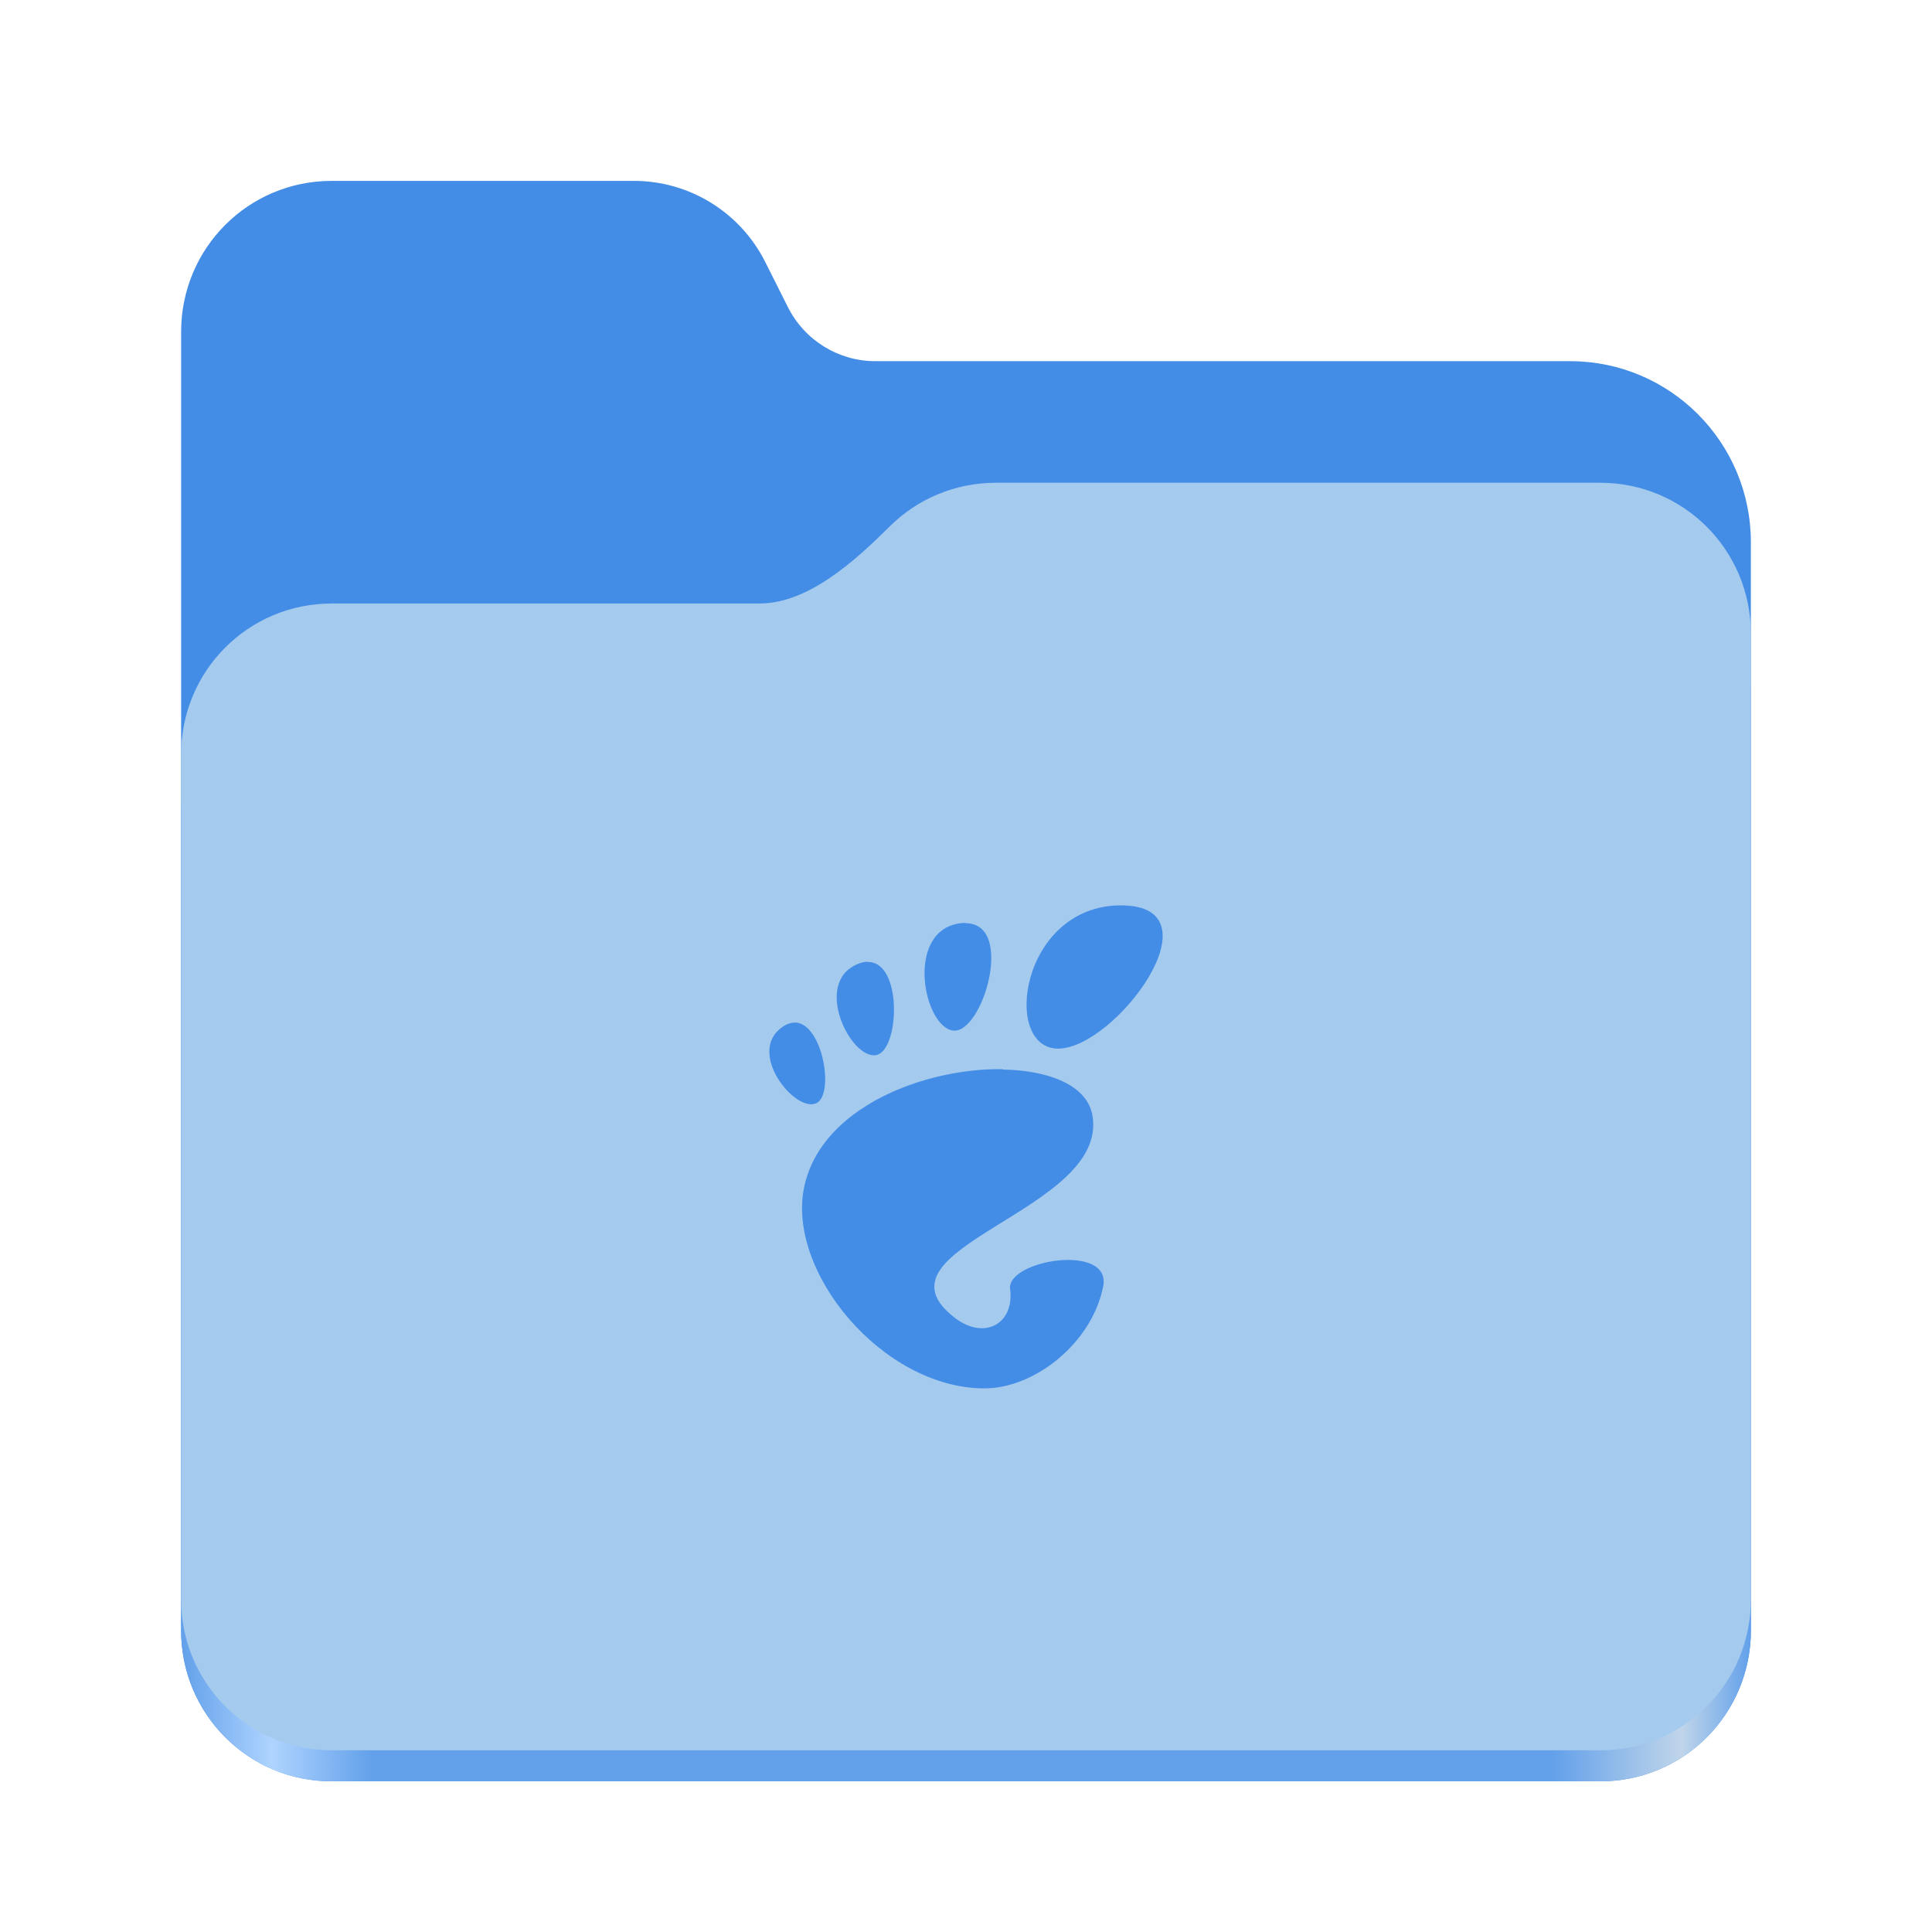
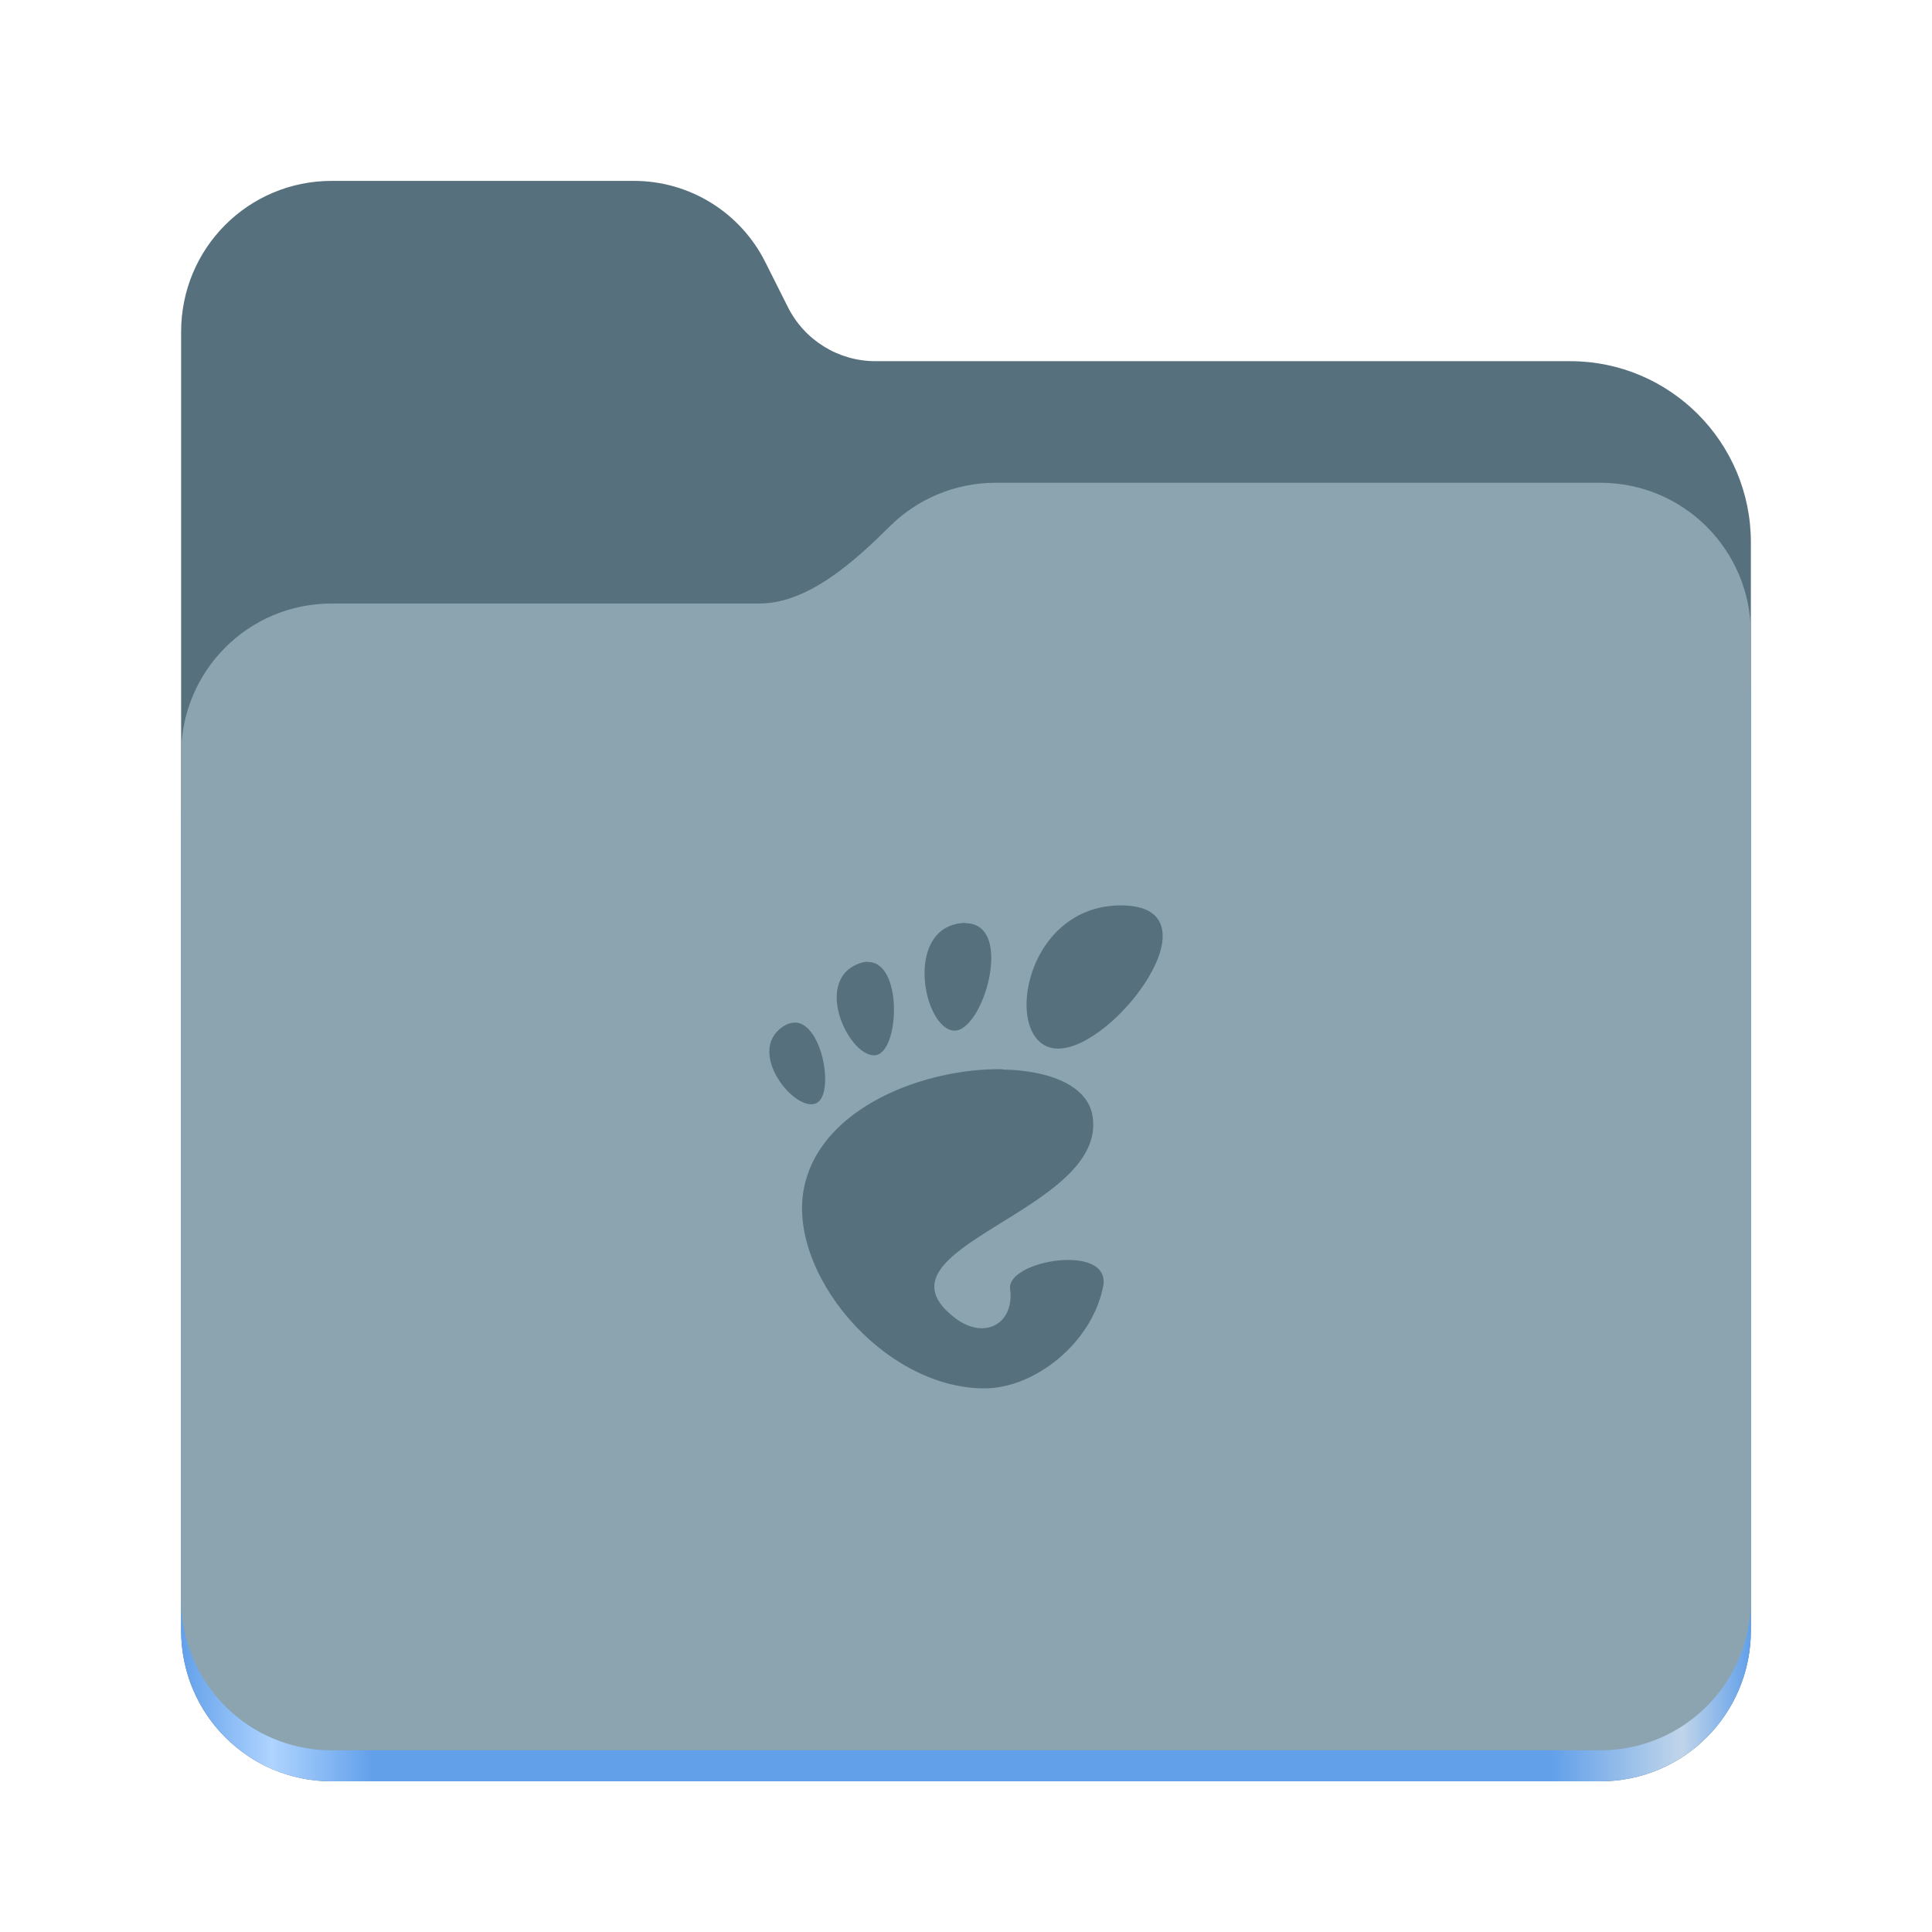
<svg xmlns="http://www.w3.org/2000/svg" xmlns:xlink="http://www.w3.org/1999/xlink" height="128" viewBox="0 0 128 128" width="128" version="1.1" id="svg5248">
  <defs id="defs5252">
    <linearGradient xlink:href="#linearGradient2023" id="linearGradient2025" x1="2689.252" y1="-1106.803" x2="2918.07" y2="-1106.803" gradientUnits="userSpaceOnUse" gradientTransform="matrix(0.4545101,0,0,0.4555215,-1210.292,616.1566)" />
    <linearGradient id="linearGradient2023">
      <stop style="stop-color:#62a0ea;stop-opacity:1;" offset="0" id="stop2019" />
      <stop style="stop-color:#afd4ff;stop-opacity:1;" offset="0.058" id="stop2795" />
      <stop style="stop-color:#62a0ea;stop-opacity:1;" offset="0.122" id="stop2797" />
      <stop style="stop-color:#62a0ea;stop-opacity:1;" offset="0.873" id="stop2793" />
      <stop style="stop-color:#c0d5ea;stop-opacity:1;" offset="0.956" id="stop2791" />
      <stop style="stop-color:#62a0ea;stop-opacity:1;" offset="1" id="stop2021" />
    </linearGradient>
  </defs>
  <linearGradient id="a" gradientUnits="userSpaceOnUse" x1="12" x2="116" y1="64" y2="64">
    <stop offset="0" stop-color="#3d3846" id="stop5214" />
    <stop offset="0.05" stop-color="#77767b" id="stop5216" />
    <stop offset="0.1" stop-color="#5e5c64" id="stop5218" />
    <stop offset="0.9" stop-color="#504e56" id="stop5220" />
    <stop offset="0.95" stop-color="#77767b" id="stop5222" />
    <stop offset="1" stop-color="#3d3846" id="stop5224" />
  </linearGradient>
  <linearGradient id="b" gradientUnits="userSpaceOnUse" x1="12" x2="112.041" y1="60" y2="80.988">
    <stop offset="0" stop-color="#77767b" id="stop5227" />
    <stop offset="0.384" stop-color="#9a9996" id="stop5229" />
    <stop offset="0.721" stop-color="#77767b" id="stop5231" />
    <stop offset="1" stop-color="#68666f" id="stop5233" />
  </linearGradient>
-   <path id="rect1135" style="fill:#438de6;fill-opacity:1;stroke-width:4;stroke-linecap:round;stop-color:#000000" d="m 21.978,11.984 c -5.528,0 -9.978,4.46 -9.978,10 v 86.033 c 0,5.54 4.451,10 9.978,10 h 84.043 c 5.528,0 9.979,-4.46 9.979,-10 V 35.929 A 11.973,12 0 0 0 104.027,23.929 H 58 A 6.492,6.507 0 0 1 52.201,20.348 L 50.698,17.355 A 9.738,9.76 0 0 0 42,11.984 Z" />
+   <path id="rect1135" style="fill:#56717d;fill-opacity:1;stroke-width:4;stroke-linecap:round;stop-color:#000000" d="m 21.978,11.984 c -5.528,0 -9.978,4.46 -9.978,10 v 86.033 c 0,5.54 4.451,10 9.978,10 h 84.043 c 5.528,0 9.979,-4.46 9.979,-10 V 35.929 A 11.973,12 0 0 0 104.027,23.929 H 58 A 6.492,6.507 0 0 1 52.201,20.348 L 50.698,17.355 A 9.738,9.76 0 0 0 42,11.984 Z" />
  <path id="path1953" style="fill:url(#linearGradient2025);fill-opacity:1;stroke-width:4;stroke-linecap:round;stop-color:#000000" d="m 65.979,35.984 c -2.747,0 -5.228,1.101 -7.029,2.889 -2.274,2.257 -5.385,5.111 -8.633,5.111 H 21.978 c -5.528,0 -9.978,4.46 -9.978,10 V 108.017 c 0,5.54 4.451,10 9.978,10 h 84.043 c 5.528,0 9.979,-4.46 9.979,-10 V 59.984 53.984 45.984 c 0,-5.54 -4.451,-10 -9.979,-10 z" />
-   <path id="rect1586" style="fill:#a4caee;fill-opacity:1;stroke-width:4;stroke-linecap:round;stop-color:#000000" d="m 65.979,31.984 c -2.747,0 -5.228,1.101 -7.029,2.889 C 56.676,37.13 53.565,39.984 50.317,39.984 H 21.978 c -5.528,0 -9.978,4.46 -9.978,10 v 55.978 c 0,5.54 4.451,10 9.978,10 h 84.043 c 5.528,0 9.979,-4.46 9.979,-10 V 55.984 49.984 41.984 c 0,-5.54 -4.451,-10 -9.979,-10 z" />
-   <path d="m 74.269,59.984 c -6.656,0 -7.931,9.49 -4.162,9.49 3.769,0 10.845,-9.49 4.162,-9.49 z m -10.303,1.159 c -0.106,-3.64e-4 -0.218,0.007 -0.336,0.022 -3.735,0.487 -2.427,6.982 -0.432,7.117 1.932,0.118 4.053,-7.117 0.766,-7.117 z m -6.494,2.576 c -0.198,0.004 -0.413,0.052 -0.649,0.15 -3.003,1.24 -0.457,6.358 1.234,6.033 1.552,-0.317 1.756,-6.222 -0.579,-6.168 z m -4.785,4.033 c -0.262,-0.009 -0.546,0.078 -0.847,0.287 -2.413,1.661 0.813,5.68 2.23,5.057 1.24,-0.546 0.449,-5.273 -1.383,-5.355 z m 13.76,3.084 c -5.165,-0.087 -11.997,2.501 -13.15,7.727 -1.261,5.626 5.165,13.421 11.93,13.421 3.301,0 7.117,-2.976 7.863,-6.765 0.544,-2.894 -6.412,-1.728 -6.168,0.179 0.3,2.284 -1.674,3.409 -3.626,1.939 -6.168,-4.677 10.167,-7.049 9.083,-13.421 -0.336,-1.993 -2.84,-3.003 -5.951,-3.057 z" id="path1" style="fill:#438de6;fill-opacity:1;stroke-width:0.678" />
+   <path id="rect1586" style="fill:#8ba4b0;fill-opacity:1;stroke-width:4;stroke-linecap:round;stop-color:#000000" d="m 65.979,31.984 c -2.747,0 -5.228,1.101 -7.029,2.889 C 56.676,37.13 53.565,39.984 50.317,39.984 H 21.978 c -5.528,0 -9.978,4.46 -9.978,10 v 55.978 c 0,5.54 4.451,10 9.978,10 h 84.043 c 5.528,0 9.979,-4.46 9.979,-10 V 55.984 49.984 41.984 c 0,-5.54 -4.451,-10 -9.979,-10 z" />
+   <path d="m 74.269,59.984 c -6.656,0 -7.931,9.49 -4.162,9.49 3.769,0 10.845,-9.49 4.162,-9.49 z m -10.303,1.159 c -0.106,-3.64e-4 -0.218,0.007 -0.336,0.022 -3.735,0.487 -2.427,6.982 -0.432,7.117 1.932,0.118 4.053,-7.117 0.766,-7.117 z m -6.494,2.576 c -0.198,0.004 -0.413,0.052 -0.649,0.15 -3.003,1.24 -0.457,6.358 1.234,6.033 1.552,-0.317 1.756,-6.222 -0.579,-6.168 z m -4.785,4.033 c -0.262,-0.009 -0.546,0.078 -0.847,0.287 -2.413,1.661 0.813,5.68 2.23,5.057 1.24,-0.546 0.449,-5.273 -1.383,-5.355 z m 13.76,3.084 c -5.165,-0.087 -11.997,2.501 -13.15,7.727 -1.261,5.626 5.165,13.421 11.93,13.421 3.301,0 7.117,-2.976 7.863,-6.765 0.544,-2.894 -6.412,-1.728 -6.168,0.179 0.3,2.284 -1.674,3.409 -3.626,1.939 -6.168,-4.677 10.167,-7.049 9.083,-13.421 -0.336,-1.993 -2.84,-3.003 -5.951,-3.057 z" id="path1" style="fill:#56717d;fill-opacity:1;stroke-width:0.678" />
</svg>
